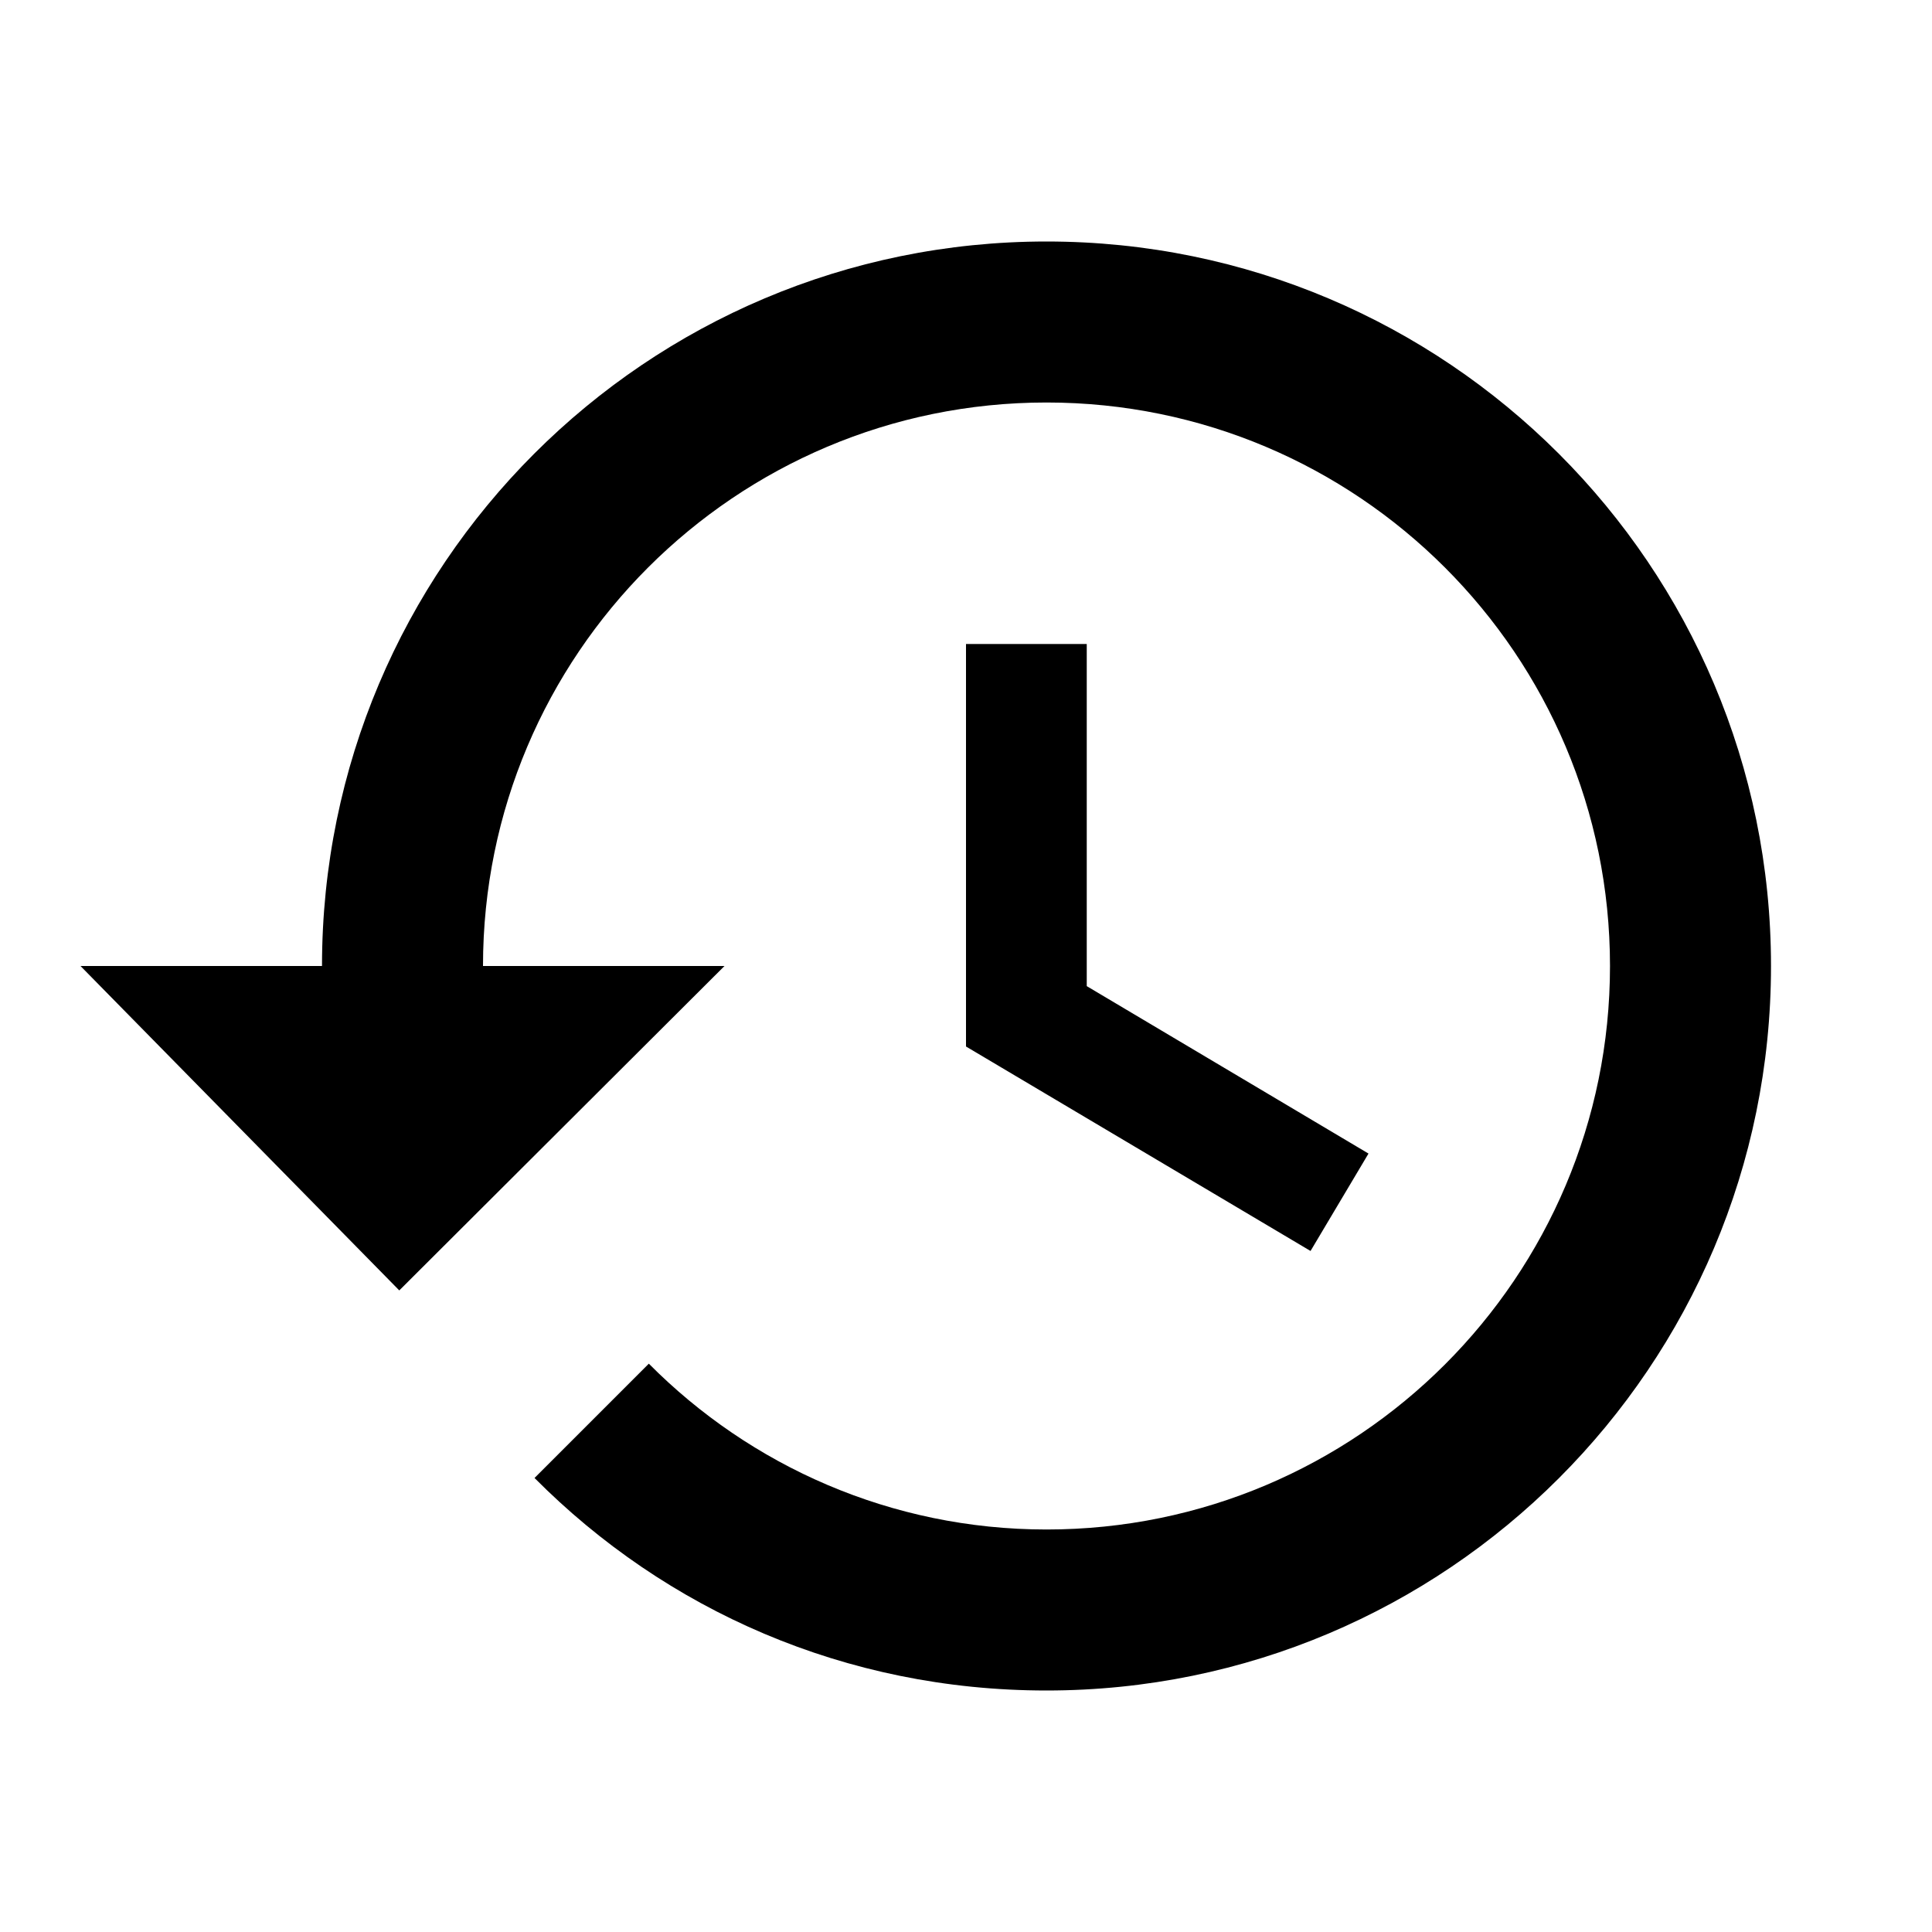
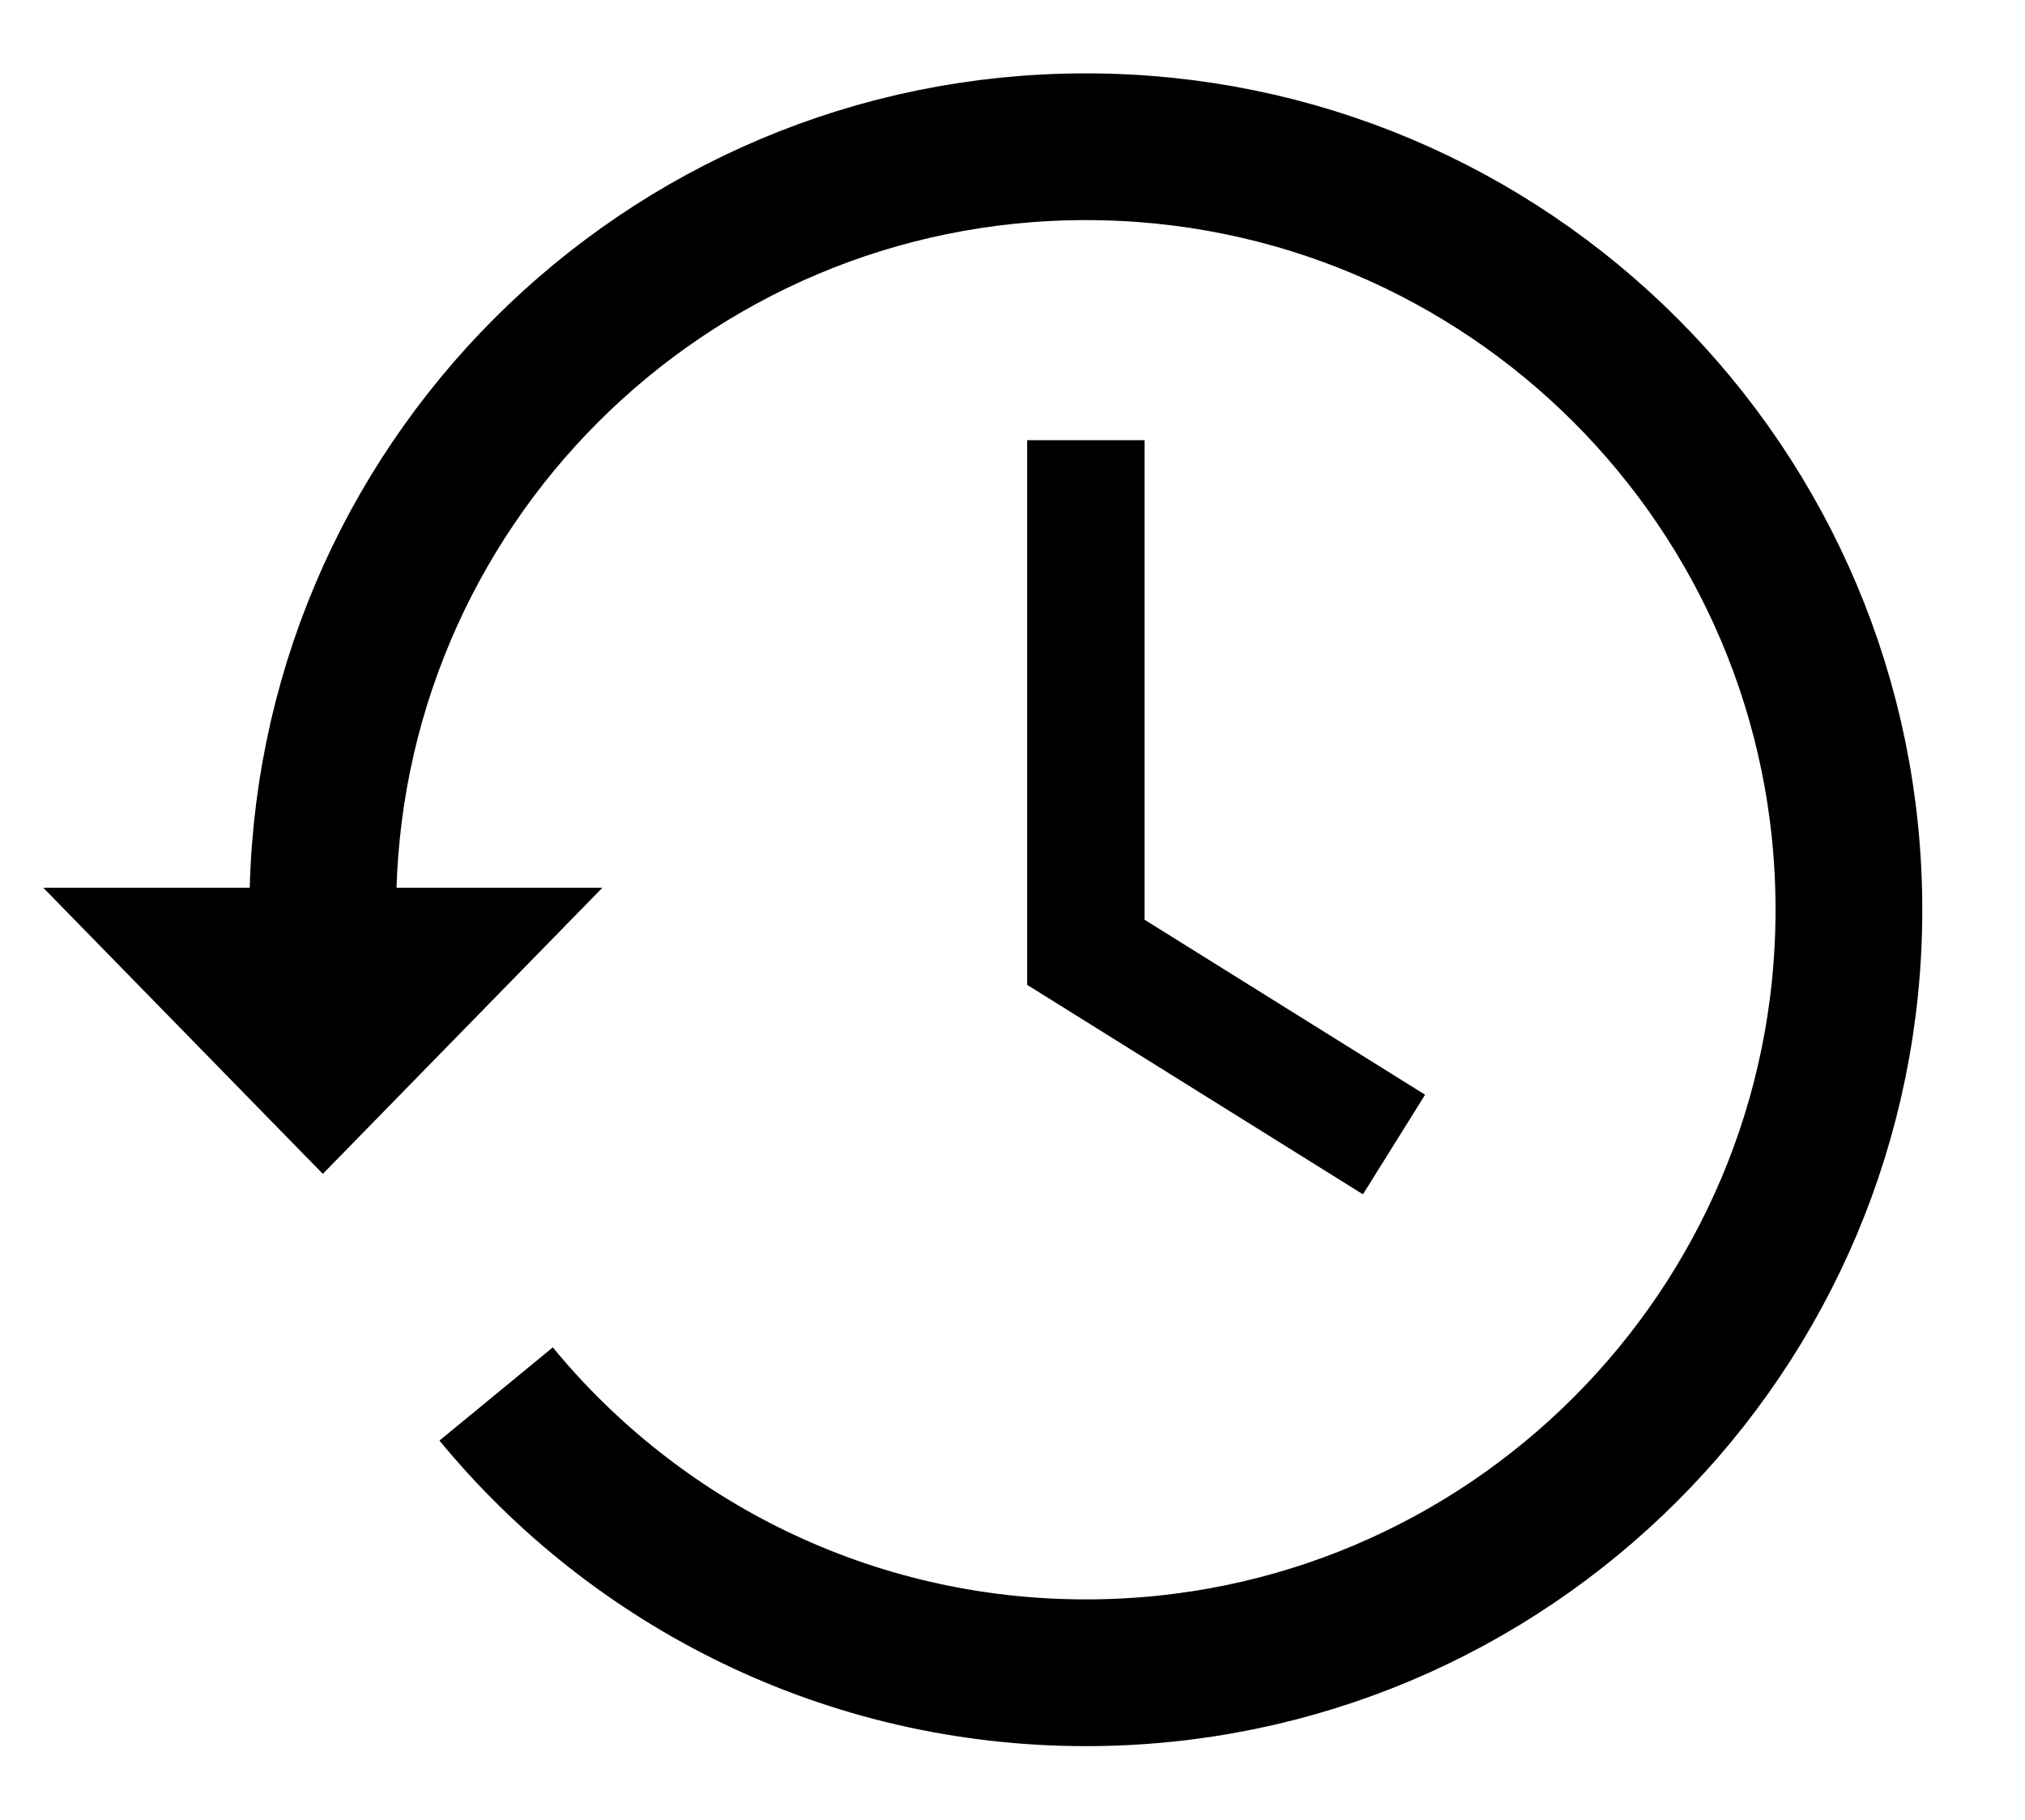
- <svg xmlns="http://www.w3.org/2000/svg" version="1.1" width="24" height="24" viewBox="0 0 24 24">
-   <path d="M13.5,8H12V13L16.28,15.54L17,14.33L13.5,12.25V8M13,3A9,9 0 0,0 4,12H1L4.96,16.03L9,12H6A7,7 0 0,1 13,5A7,7 0 0,1 20,12A7,7 0 0,1 13,19C11.07,19 9.32,18.21 8.06,16.94L6.64,18.36C8.27,20 10.5,21 13,21A9,9 0 0,0 22,12A9,9 0 0,0 13,3" />
+ <svg xmlns="http://www.w3.org/2000/svg" width="69" height="62" viewBox="0 0 69 62" fill="none">
+   <path d="M11 31C11 16.641 22.641 5 37 5C51.359 5 63 16.641 63 31C63 45.359 51.359 57 37 57C28.905 57 21.674 53.3 16.905 47.5" stroke="black" stroke-width="5" />
+   <path d="M37 15V32.45L47.5 39" stroke="black" stroke-width="4" />
+   <path d="M11 40L20.526 30.25H1.474L11 40Z" fill="black" />
</svg>
